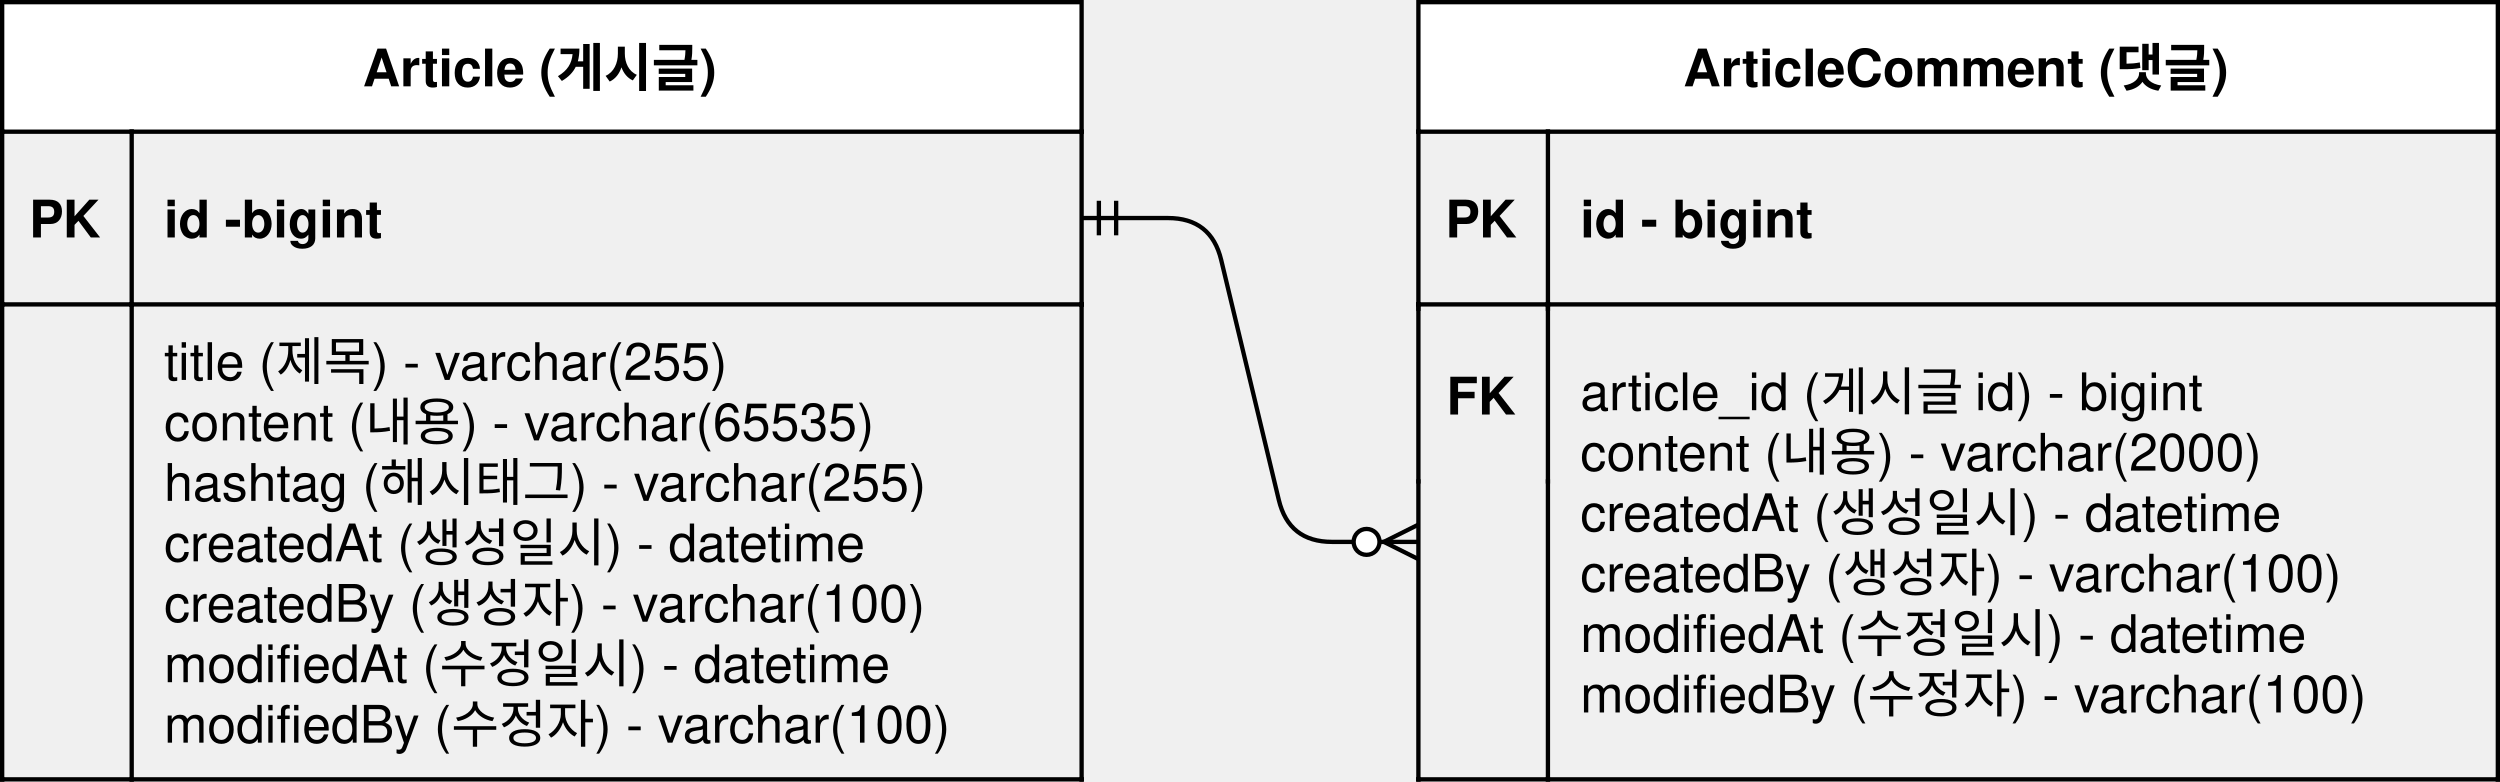
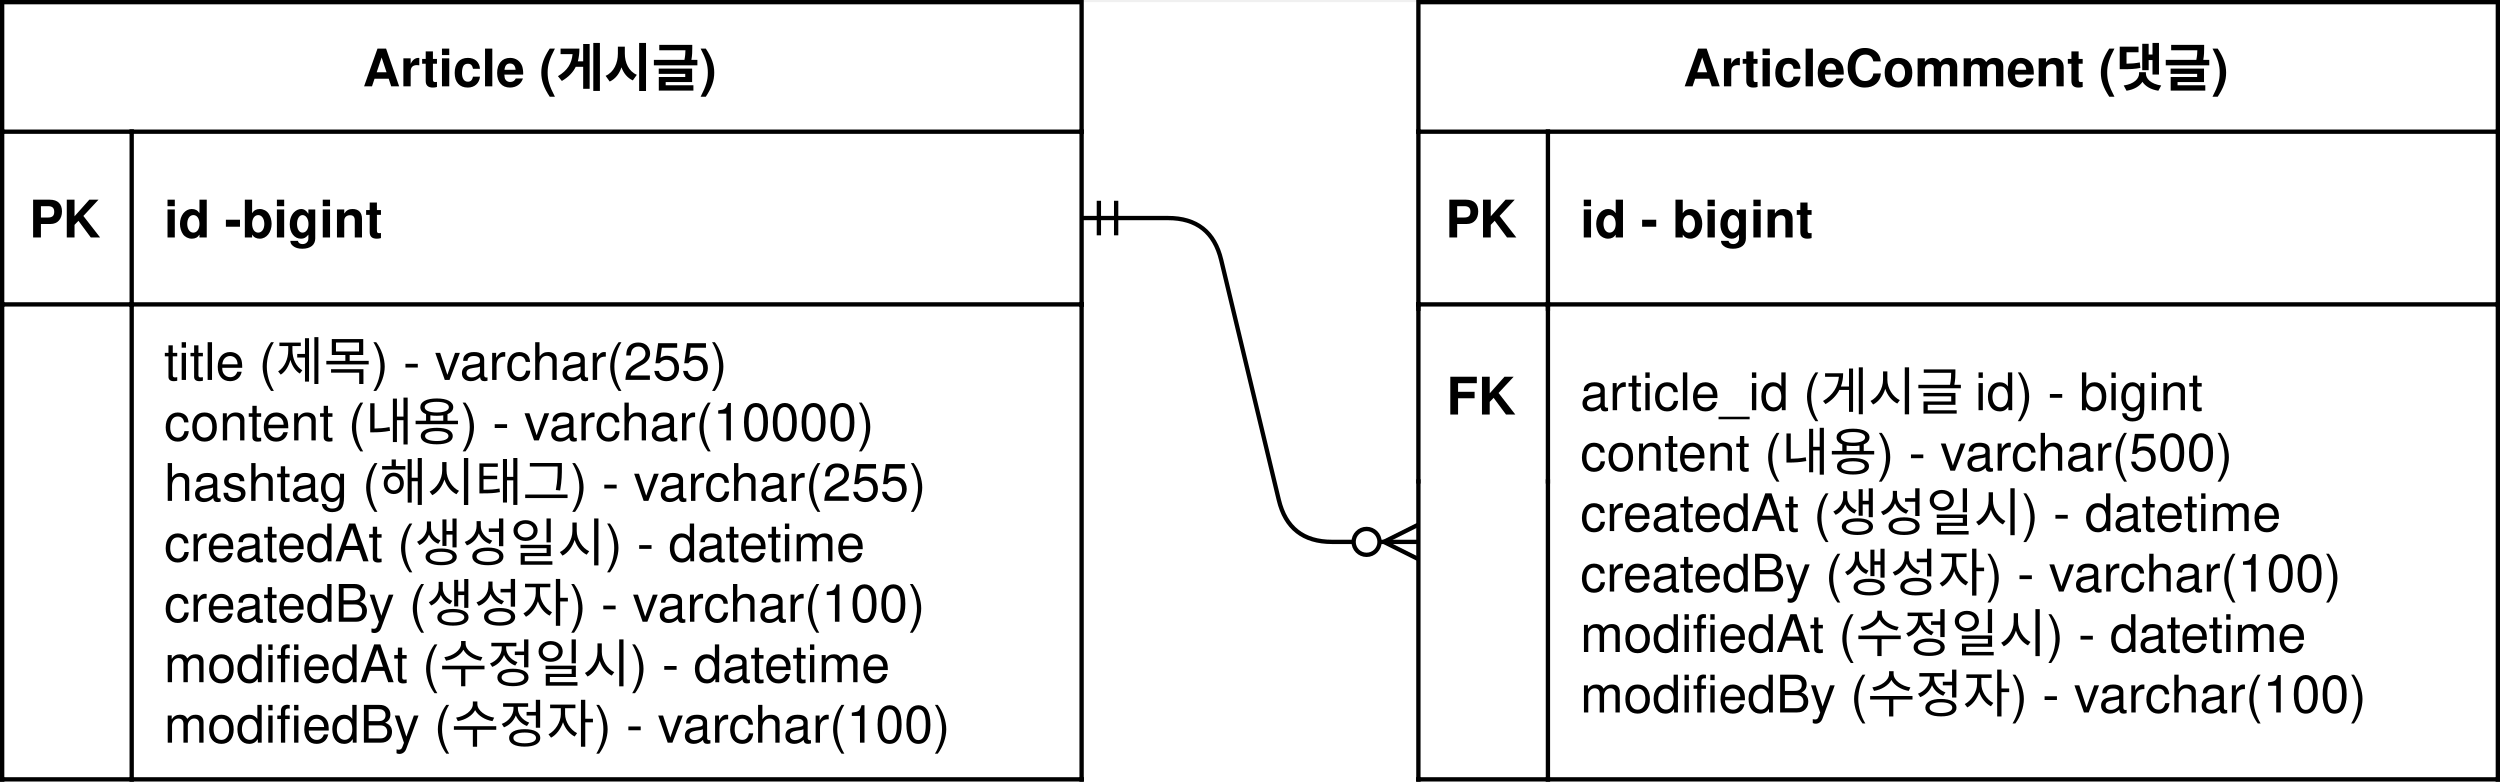
- <svg xmlns="http://www.w3.org/2000/svg" style="background: transparent; background-color: transparent; color-scheme: light dark;" version="1.1" width="579px" height="181px" viewBox="-0.5 -0.5 579 181" content="&lt;mxfile host=&quot;app.diagrams.net&quot; agent=&quot;Mozilla/5.0 (Windows NT 10.0; Win64; x64) AppleWebKit/537.36 (KHTML, like Gecko) Chrome/136.0.0.0 Safari/537.36 Edg/136.0.0.0&quot; version=&quot;27.1.1&quot;&gt;&#10;  &lt;diagram id=&quot;R2lEEEUBdFMjLlhIrx00&quot; name=&quot;Page-1&quot;&gt;&#10;    &lt;mxGraphModel dx=&quot;1418&quot; dy=&quot;756&quot; grid=&quot;1&quot; gridSize=&quot;10&quot; guides=&quot;1&quot; tooltips=&quot;1&quot; connect=&quot;1&quot; arrows=&quot;1&quot; fold=&quot;1&quot; page=&quot;1&quot; pageScale=&quot;1&quot; pageWidth=&quot;850&quot; pageHeight=&quot;1100&quot; math=&quot;0&quot; shadow=&quot;0&quot; extFonts=&quot;Permanent Marker^https://fonts.googleapis.com/css?family=Permanent+Marker&quot;&gt;&#10;      &lt;root&gt;&#10;        &lt;mxCell id=&quot;0&quot; /&gt;&#10;        &lt;mxCell id=&quot;1&quot; parent=&quot;0&quot; /&gt;&#10;        &lt;mxCell id=&quot;C-vyLk0tnHw3VtMMgP7b-1&quot; value=&quot;&quot; style=&quot;edgeStyle=entityRelationEdgeStyle;endArrow=ERzeroToMany;startArrow=ERmandOne;endFill=1;startFill=0;&quot; parent=&quot;1&quot; source=&quot;C-vyLk0tnHw3VtMMgP7b-24&quot; target=&quot;C-vyLk0tnHw3VtMMgP7b-6&quot; edge=&quot;1&quot;&gt;&#10;          &lt;mxGeometry width=&quot;100&quot; height=&quot;100&quot; relative=&quot;1&quot; as=&quot;geometry&quot;&gt;&#10;            &lt;mxPoint x=&quot;340&quot; y=&quot;720&quot; as=&quot;sourcePoint&quot; /&gt;&#10;            &lt;mxPoint x=&quot;440&quot; y=&quot;620&quot; as=&quot;targetPoint&quot; /&gt;&#10;          &lt;/mxGeometry&gt;&#10;        &lt;/mxCell&gt;&#10;        &lt;mxCell id=&quot;C-vyLk0tnHw3VtMMgP7b-2&quot; value=&quot;ArticleComment (댓글)&quot; style=&quot;shape=table;startSize=30;container=1;collapsible=1;childLayout=tableLayout;fixedRows=1;rowLines=0;fontStyle=1;align=center;resizeLast=1;&quot; parent=&quot;1&quot; vertex=&quot;1&quot;&gt;&#10;          &lt;mxGeometry x=&quot;450&quot; y=&quot;120&quot; width=&quot;250&quot; height=&quot;180&quot; as=&quot;geometry&quot; /&gt;&#10;        &lt;/mxCell&gt;&#10;        &lt;mxCell id=&quot;C-vyLk0tnHw3VtMMgP7b-3&quot; value=&quot;&quot; style=&quot;shape=partialRectangle;collapsible=0;dropTarget=0;pointerEvents=0;fillColor=none;points=[[0,0.5],[1,0.5]];portConstraint=eastwest;top=0;left=0;right=0;bottom=1;&quot; parent=&quot;C-vyLk0tnHw3VtMMgP7b-2&quot; vertex=&quot;1&quot;&gt;&#10;          &lt;mxGeometry y=&quot;30&quot; width=&quot;250&quot; height=&quot;40&quot; as=&quot;geometry&quot; /&gt;&#10;        &lt;/mxCell&gt;&#10;        &lt;mxCell id=&quot;C-vyLk0tnHw3VtMMgP7b-4&quot; value=&quot;PK&quot; style=&quot;shape=partialRectangle;overflow=hidden;connectable=0;fillColor=none;top=0;left=0;bottom=0;right=0;fontStyle=1;&quot; parent=&quot;C-vyLk0tnHw3VtMMgP7b-3&quot; vertex=&quot;1&quot;&gt;&#10;          &lt;mxGeometry width=&quot;30&quot; height=&quot;40&quot; as=&quot;geometry&quot;&gt;&#10;            &lt;mxRectangle width=&quot;30&quot; height=&quot;40&quot; as=&quot;alternateBounds&quot; /&gt;&#10;          &lt;/mxGeometry&gt;&#10;        &lt;/mxCell&gt;&#10;        &lt;mxCell id=&quot;C-vyLk0tnHw3VtMMgP7b-5&quot; value=&quot;id - bigint&quot; style=&quot;shape=partialRectangle;overflow=hidden;connectable=0;fillColor=none;top=0;left=0;bottom=0;right=0;align=left;spacingLeft=6;fontStyle=5;&quot; parent=&quot;C-vyLk0tnHw3VtMMgP7b-3&quot; vertex=&quot;1&quot;&gt;&#10;          &lt;mxGeometry x=&quot;30&quot; width=&quot;220&quot; height=&quot;40&quot; as=&quot;geometry&quot;&gt;&#10;            &lt;mxRectangle width=&quot;220&quot; height=&quot;40&quot; as=&quot;alternateBounds&quot; /&gt;&#10;          &lt;/mxGeometry&gt;&#10;        &lt;/mxCell&gt;&#10;        &lt;mxCell id=&quot;C-vyLk0tnHw3VtMMgP7b-6&quot; value=&quot;&quot; style=&quot;shape=partialRectangle;collapsible=0;dropTarget=0;pointerEvents=0;fillColor=none;points=[[0,0.5],[1,0.5]];portConstraint=eastwest;top=0;left=0;right=0;bottom=0;&quot; parent=&quot;C-vyLk0tnHw3VtMMgP7b-2&quot; vertex=&quot;1&quot;&gt;&#10;          &lt;mxGeometry y=&quot;70&quot; width=&quot;250&quot; height=&quot;110&quot; as=&quot;geometry&quot; /&gt;&#10;        &lt;/mxCell&gt;&#10;        &lt;mxCell id=&quot;C-vyLk0tnHw3VtMMgP7b-7&quot; value=&quot;&quot; style=&quot;shape=partialRectangle;overflow=hidden;connectable=0;fillColor=none;top=0;left=0;bottom=0;right=0;&quot; parent=&quot;C-vyLk0tnHw3VtMMgP7b-6&quot; vertex=&quot;1&quot;&gt;&#10;          &lt;mxGeometry width=&quot;30&quot; height=&quot;110&quot; as=&quot;geometry&quot;&gt;&#10;            &lt;mxRectangle width=&quot;30&quot; height=&quot;110&quot; as=&quot;alternateBounds&quot; /&gt;&#10;          &lt;/mxGeometry&gt;&#10;        &lt;/mxCell&gt;&#10;        &lt;mxCell id=&quot;C-vyLk0tnHw3VtMMgP7b-8&quot; value=&quot;article_id (게시글 id) - bigint&amp;#xa;content (내용) - varchar(2000)&amp;#xa;createdAt (생성일시) - datetime&amp;#xa;createdBy (생성자) - varchar(100)&amp;#xa;modifiedAt (수정일시) - datetime&amp;#xa;modifiedBy (수정자) - varchar(100)&quot; style=&quot;shape=partialRectangle;overflow=hidden;connectable=0;fillColor=none;top=0;left=0;bottom=0;right=0;align=left;spacingLeft=6;&quot; parent=&quot;C-vyLk0tnHw3VtMMgP7b-6&quot; vertex=&quot;1&quot;&gt;&#10;          &lt;mxGeometry x=&quot;30&quot; width=&quot;220&quot; height=&quot;110&quot; as=&quot;geometry&quot;&gt;&#10;            &lt;mxRectangle width=&quot;220&quot; height=&quot;110&quot; as=&quot;alternateBounds&quot; /&gt;&#10;          &lt;/mxGeometry&gt;&#10;        &lt;/mxCell&gt;&#10;        &lt;mxCell id=&quot;C-vyLk0tnHw3VtMMgP7b-23&quot; value=&quot;Article (게시글)&quot; style=&quot;shape=table;startSize=30;container=1;collapsible=1;childLayout=tableLayout;fixedRows=1;rowLines=0;fontStyle=1;align=center;resizeLast=1;&quot; parent=&quot;1&quot; vertex=&quot;1&quot;&gt;&#10;          &lt;mxGeometry x=&quot;122&quot; y=&quot;120&quot; width=&quot;250&quot; height=&quot;180&quot; as=&quot;geometry&quot; /&gt;&#10;        &lt;/mxCell&gt;&#10;        &lt;mxCell id=&quot;C-vyLk0tnHw3VtMMgP7b-24&quot; value=&quot;&quot; style=&quot;shape=partialRectangle;collapsible=0;dropTarget=0;pointerEvents=0;fillColor=none;points=[[0,0.5],[1,0.5]];portConstraint=eastwest;top=0;left=0;right=0;bottom=1;&quot; parent=&quot;C-vyLk0tnHw3VtMMgP7b-23&quot; vertex=&quot;1&quot;&gt;&#10;          &lt;mxGeometry y=&quot;30&quot; width=&quot;250&quot; height=&quot;40&quot; as=&quot;geometry&quot; /&gt;&#10;        &lt;/mxCell&gt;&#10;        &lt;mxCell id=&quot;C-vyLk0tnHw3VtMMgP7b-25&quot; value=&quot;PK&quot; style=&quot;shape=partialRectangle;overflow=hidden;connectable=0;fillColor=none;top=0;left=0;bottom=0;right=0;fontStyle=1;&quot; parent=&quot;C-vyLk0tnHw3VtMMgP7b-24&quot; vertex=&quot;1&quot;&gt;&#10;          &lt;mxGeometry width=&quot;30&quot; height=&quot;40&quot; as=&quot;geometry&quot;&gt;&#10;            &lt;mxRectangle width=&quot;30&quot; height=&quot;40&quot; as=&quot;alternateBounds&quot; /&gt;&#10;          &lt;/mxGeometry&gt;&#10;        &lt;/mxCell&gt;&#10;        &lt;mxCell id=&quot;C-vyLk0tnHw3VtMMgP7b-26&quot; value=&quot;id -bigint&quot; style=&quot;shape=partialRectangle;overflow=hidden;connectable=0;fillColor=none;top=0;left=0;bottom=0;right=0;align=left;spacingLeft=6;fontStyle=5;&quot; parent=&quot;C-vyLk0tnHw3VtMMgP7b-24&quot; vertex=&quot;1&quot;&gt;&#10;          &lt;mxGeometry x=&quot;30&quot; width=&quot;220&quot; height=&quot;40&quot; as=&quot;geometry&quot;&gt;&#10;            &lt;mxRectangle width=&quot;220&quot; height=&quot;40&quot; as=&quot;alternateBounds&quot; /&gt;&#10;          &lt;/mxGeometry&gt;&#10;        &lt;/mxCell&gt;&#10;        &lt;mxCell id=&quot;C-vyLk0tnHw3VtMMgP7b-27&quot; value=&quot;&quot; style=&quot;shape=partialRectangle;collapsible=0;dropTarget=0;pointerEvents=0;fillColor=none;points=[[0,0.5],[1,0.5]];portConstraint=eastwest;top=0;left=0;right=0;bottom=0;&quot; parent=&quot;C-vyLk0tnHw3VtMMgP7b-23&quot; vertex=&quot;1&quot;&gt;&#10;          &lt;mxGeometry y=&quot;70&quot; width=&quot;250&quot; height=&quot;110&quot; as=&quot;geometry&quot; /&gt;&#10;        &lt;/mxCell&gt;&#10;        &lt;mxCell id=&quot;C-vyLk0tnHw3VtMMgP7b-28&quot; value=&quot;&quot; style=&quot;shape=partialRectangle;overflow=hidden;connectable=0;fillColor=none;top=0;left=0;bottom=0;right=0;&quot; parent=&quot;C-vyLk0tnHw3VtMMgP7b-27&quot; vertex=&quot;1&quot;&gt;&#10;          &lt;mxGeometry width=&quot;30&quot; height=&quot;110&quot; as=&quot;geometry&quot;&gt;&#10;            &lt;mxRectangle width=&quot;30&quot; height=&quot;110&quot; as=&quot;alternateBounds&quot; /&gt;&#10;          &lt;/mxGeometry&gt;&#10;        &lt;/mxCell&gt;&#10;        &lt;mxCell id=&quot;C-vyLk0tnHw3VtMMgP7b-29&quot; value=&quot;title (제목) - varchar(255)&amp;#xa;content (내용) - varchar(65535)&amp;#xa;hashtag (해시태그) - varchar(255)&amp;#xa;createdAt (생성일시) - datetime&amp;#xa;createdBy (생성자) - varchar(100)&amp;#xa;modifiedAt (수정일시) - datetime&amp;#xa;modifiedBy (수정자) - varchar(100)&quot; style=&quot;shape=partialRectangle;overflow=hidden;connectable=0;fillColor=none;top=0;left=0;bottom=0;right=0;align=left;spacingLeft=6;&quot; parent=&quot;C-vyLk0tnHw3VtMMgP7b-27&quot; vertex=&quot;1&quot;&gt;&#10;          &lt;mxGeometry x=&quot;30&quot; width=&quot;220&quot; height=&quot;110&quot; as=&quot;geometry&quot;&gt;&#10;            &lt;mxRectangle width=&quot;220&quot; height=&quot;110&quot; as=&quot;alternateBounds&quot; /&gt;&#10;          &lt;/mxGeometry&gt;&#10;        &lt;/mxCell&gt;&#10;        &lt;mxCell id=&quot;w2bYvHWrsuTEZOWe6j5p-8&quot; value=&quot;FK&quot; style=&quot;shape=partialRectangle;overflow=hidden;connectable=0;fillColor=none;top=0;left=0;bottom=0;right=0;fontStyle=1;&quot; vertex=&quot;1&quot; parent=&quot;1&quot;&gt;&#10;          &lt;mxGeometry x=&quot;450&quot; y=&quot;191&quot; width=&quot;30&quot; height=&quot;40&quot; as=&quot;geometry&quot;&gt;&#10;            &lt;mxRectangle width=&quot;30&quot; height=&quot;40&quot; as=&quot;alternateBounds&quot; /&gt;&#10;          &lt;/mxGeometry&gt;&#10;        &lt;/mxCell&gt;&#10;      &lt;/root&gt;&#10;    &lt;/mxGraphModel&gt;&#10;  &lt;/diagram&gt;&#10;&lt;/mxfile&gt;&#10;" resource="https://app.diagrams.net/#Honuyyy%2Fboard-project%2Ffeature%252F%25239-domain%2Fdocument%2Fboard-project-erd.svg#%7B%22pageId%22%3A%22R2lEEEUBdFMjLlhIrx00%22%7D">
+ <svg xmlns="http://www.w3.org/2000/svg" style="background: #ffffff; background-color: light-dark(#ffffff, #121212); color-scheme: light dark;" version="1.1" width="579px" height="181px" viewBox="-0.5 -0.5 579 181" content="&lt;mxfile host=&quot;app.diagrams.net&quot; agent=&quot;Mozilla/5.0 (Windows NT 10.0; Win64; x64) AppleWebKit/537.36 (KHTML, like Gecko) Chrome/137.0.0.0 Safari/537.36 Edg/137.0.0.0&quot; version=&quot;27.1.4&quot;&gt;&#10;  &lt;diagram id=&quot;R2lEEEUBdFMjLlhIrx00&quot; name=&quot;Page-1&quot;&gt;&#10;    &lt;mxGraphModel dx=&quot;1418&quot; dy=&quot;756&quot; grid=&quot;1&quot; gridSize=&quot;10&quot; guides=&quot;1&quot; tooltips=&quot;1&quot; connect=&quot;1&quot; arrows=&quot;1&quot; fold=&quot;1&quot; page=&quot;1&quot; pageScale=&quot;1&quot; pageWidth=&quot;850&quot; pageHeight=&quot;1100&quot; background=&quot;#ffffff&quot; math=&quot;0&quot; shadow=&quot;0&quot; extFonts=&quot;Permanent Marker^https://fonts.googleapis.com/css?family=Permanent+Marker&quot;&gt;&#10;      &lt;root&gt;&#10;        &lt;mxCell id=&quot;0&quot; /&gt;&#10;        &lt;mxCell id=&quot;1&quot; parent=&quot;0&quot; /&gt;&#10;        &lt;mxCell id=&quot;C-vyLk0tnHw3VtMMgP7b-1&quot; value=&quot;&quot; style=&quot;edgeStyle=entityRelationEdgeStyle;endArrow=ERzeroToMany;startArrow=ERmandOne;endFill=1;startFill=0;&quot; parent=&quot;1&quot; source=&quot;C-vyLk0tnHw3VtMMgP7b-24&quot; target=&quot;C-vyLk0tnHw3VtMMgP7b-6&quot; edge=&quot;1&quot;&gt;&#10;          &lt;mxGeometry width=&quot;100&quot; height=&quot;100&quot; relative=&quot;1&quot; as=&quot;geometry&quot;&gt;&#10;            &lt;mxPoint x=&quot;340&quot; y=&quot;720&quot; as=&quot;sourcePoint&quot; /&gt;&#10;            &lt;mxPoint x=&quot;440&quot; y=&quot;620&quot; as=&quot;targetPoint&quot; /&gt;&#10;          &lt;/mxGeometry&gt;&#10;        &lt;/mxCell&gt;&#10;        &lt;mxCell id=&quot;C-vyLk0tnHw3VtMMgP7b-2&quot; value=&quot;ArticleComment (댓글)&quot; style=&quot;shape=table;startSize=30;container=1;collapsible=1;childLayout=tableLayout;fixedRows=1;rowLines=0;fontStyle=1;align=center;resizeLast=1;&quot; parent=&quot;1&quot; vertex=&quot;1&quot;&gt;&#10;          &lt;mxGeometry x=&quot;450&quot; y=&quot;120&quot; width=&quot;250&quot; height=&quot;180&quot; as=&quot;geometry&quot; /&gt;&#10;        &lt;/mxCell&gt;&#10;        &lt;mxCell id=&quot;C-vyLk0tnHw3VtMMgP7b-3&quot; value=&quot;&quot; style=&quot;shape=partialRectangle;collapsible=0;dropTarget=0;pointerEvents=0;fillColor=none;points=[[0,0.5],[1,0.5]];portConstraint=eastwest;top=0;left=0;right=0;bottom=1;&quot; parent=&quot;C-vyLk0tnHw3VtMMgP7b-2&quot; vertex=&quot;1&quot;&gt;&#10;          &lt;mxGeometry y=&quot;30&quot; width=&quot;250&quot; height=&quot;40&quot; as=&quot;geometry&quot; /&gt;&#10;        &lt;/mxCell&gt;&#10;        &lt;mxCell id=&quot;C-vyLk0tnHw3VtMMgP7b-4&quot; value=&quot;PK&quot; style=&quot;shape=partialRectangle;overflow=hidden;connectable=0;fillColor=none;top=0;left=0;bottom=0;right=0;fontStyle=1;&quot; parent=&quot;C-vyLk0tnHw3VtMMgP7b-3&quot; vertex=&quot;1&quot;&gt;&#10;          &lt;mxGeometry width=&quot;30&quot; height=&quot;40&quot; as=&quot;geometry&quot;&gt;&#10;            &lt;mxRectangle width=&quot;30&quot; height=&quot;40&quot; as=&quot;alternateBounds&quot; /&gt;&#10;          &lt;/mxGeometry&gt;&#10;        &lt;/mxCell&gt;&#10;        &lt;mxCell id=&quot;C-vyLk0tnHw3VtMMgP7b-5&quot; value=&quot;id - bigint&quot; style=&quot;shape=partialRectangle;overflow=hidden;connectable=0;fillColor=none;top=0;left=0;bottom=0;right=0;align=left;spacingLeft=6;fontStyle=5;&quot; parent=&quot;C-vyLk0tnHw3VtMMgP7b-3&quot; vertex=&quot;1&quot;&gt;&#10;          &lt;mxGeometry x=&quot;30&quot; width=&quot;220&quot; height=&quot;40&quot; as=&quot;geometry&quot;&gt;&#10;            &lt;mxRectangle width=&quot;220&quot; height=&quot;40&quot; as=&quot;alternateBounds&quot; /&gt;&#10;          &lt;/mxGeometry&gt;&#10;        &lt;/mxCell&gt;&#10;        &lt;mxCell id=&quot;C-vyLk0tnHw3VtMMgP7b-6&quot; value=&quot;&quot; style=&quot;shape=partialRectangle;collapsible=0;dropTarget=0;pointerEvents=0;fillColor=none;points=[[0,0.5],[1,0.5]];portConstraint=eastwest;top=0;left=0;right=0;bottom=0;&quot; parent=&quot;C-vyLk0tnHw3VtMMgP7b-2&quot; vertex=&quot;1&quot;&gt;&#10;          &lt;mxGeometry y=&quot;70&quot; width=&quot;250&quot; height=&quot;110&quot; as=&quot;geometry&quot; /&gt;&#10;        &lt;/mxCell&gt;&#10;        &lt;mxCell id=&quot;C-vyLk0tnHw3VtMMgP7b-7&quot; value=&quot;&quot; style=&quot;shape=partialRectangle;overflow=hidden;connectable=0;fillColor=none;top=0;left=0;bottom=0;right=0;&quot; parent=&quot;C-vyLk0tnHw3VtMMgP7b-6&quot; vertex=&quot;1&quot;&gt;&#10;          &lt;mxGeometry width=&quot;30&quot; height=&quot;110&quot; as=&quot;geometry&quot;&gt;&#10;            &lt;mxRectangle width=&quot;30&quot; height=&quot;110&quot; as=&quot;alternateBounds&quot; /&gt;&#10;          &lt;/mxGeometry&gt;&#10;        &lt;/mxCell&gt;&#10;        &lt;mxCell id=&quot;C-vyLk0tnHw3VtMMgP7b-8&quot; value=&quot;article_id (게시글 id) - bigint&amp;#xa;content (내용) - varchar(500)&amp;#xa;createdAt (생성일시) - datetime&amp;#xa;createdBy (생성자) - varchar(100)&amp;#xa;modifiedAt (수정일시) - datetime&amp;#xa;modifiedBy (수정자) - varchar(100)&quot; style=&quot;shape=partialRectangle;overflow=hidden;connectable=0;fillColor=none;top=0;left=0;bottom=0;right=0;align=left;spacingLeft=6;labelBackgroundColor=#FFFFFF;&quot; parent=&quot;C-vyLk0tnHw3VtMMgP7b-6&quot; vertex=&quot;1&quot;&gt;&#10;          &lt;mxGeometry x=&quot;30&quot; width=&quot;220&quot; height=&quot;110&quot; as=&quot;geometry&quot;&gt;&#10;            &lt;mxRectangle width=&quot;220&quot; height=&quot;110&quot; as=&quot;alternateBounds&quot; /&gt;&#10;          &lt;/mxGeometry&gt;&#10;        &lt;/mxCell&gt;&#10;        &lt;mxCell id=&quot;C-vyLk0tnHw3VtMMgP7b-23&quot; value=&quot;Article (게시글)&quot; style=&quot;shape=table;startSize=30;container=1;collapsible=1;childLayout=tableLayout;fixedRows=1;rowLines=0;fontStyle=1;align=center;resizeLast=1;&quot; parent=&quot;1&quot; vertex=&quot;1&quot;&gt;&#10;          &lt;mxGeometry x=&quot;122&quot; y=&quot;120&quot; width=&quot;250&quot; height=&quot;180&quot; as=&quot;geometry&quot; /&gt;&#10;        &lt;/mxCell&gt;&#10;        &lt;mxCell id=&quot;C-vyLk0tnHw3VtMMgP7b-24&quot; value=&quot;&quot; style=&quot;shape=partialRectangle;collapsible=0;dropTarget=0;pointerEvents=0;fillColor=none;points=[[0,0.5],[1,0.5]];portConstraint=eastwest;top=0;left=0;right=0;bottom=1;&quot; parent=&quot;C-vyLk0tnHw3VtMMgP7b-23&quot; vertex=&quot;1&quot;&gt;&#10;          &lt;mxGeometry y=&quot;30&quot; width=&quot;250&quot; height=&quot;40&quot; as=&quot;geometry&quot; /&gt;&#10;        &lt;/mxCell&gt;&#10;        &lt;mxCell id=&quot;C-vyLk0tnHw3VtMMgP7b-25&quot; value=&quot;PK&quot; style=&quot;shape=partialRectangle;overflow=hidden;connectable=0;fillColor=none;top=0;left=0;bottom=0;right=0;fontStyle=1;&quot; parent=&quot;C-vyLk0tnHw3VtMMgP7b-24&quot; vertex=&quot;1&quot;&gt;&#10;          &lt;mxGeometry width=&quot;30&quot; height=&quot;40&quot; as=&quot;geometry&quot;&gt;&#10;            &lt;mxRectangle width=&quot;30&quot; height=&quot;40&quot; as=&quot;alternateBounds&quot; /&gt;&#10;          &lt;/mxGeometry&gt;&#10;        &lt;/mxCell&gt;&#10;        &lt;mxCell id=&quot;C-vyLk0tnHw3VtMMgP7b-26&quot; value=&quot;id -bigint&quot; style=&quot;shape=partialRectangle;overflow=hidden;connectable=0;fillColor=none;top=0;left=0;bottom=0;right=0;align=left;spacingLeft=6;fontStyle=5;&quot; parent=&quot;C-vyLk0tnHw3VtMMgP7b-24&quot; vertex=&quot;1&quot;&gt;&#10;          &lt;mxGeometry x=&quot;30&quot; width=&quot;220&quot; height=&quot;40&quot; as=&quot;geometry&quot;&gt;&#10;            &lt;mxRectangle width=&quot;220&quot; height=&quot;40&quot; as=&quot;alternateBounds&quot; /&gt;&#10;          &lt;/mxGeometry&gt;&#10;        &lt;/mxCell&gt;&#10;        &lt;mxCell id=&quot;C-vyLk0tnHw3VtMMgP7b-27&quot; value=&quot;&quot; style=&quot;shape=partialRectangle;collapsible=0;dropTarget=0;pointerEvents=0;fillColor=none;points=[[0,0.5],[1,0.5]];portConstraint=eastwest;top=0;left=0;right=0;bottom=0;&quot; parent=&quot;C-vyLk0tnHw3VtMMgP7b-23&quot; vertex=&quot;1&quot;&gt;&#10;          &lt;mxGeometry y=&quot;70&quot; width=&quot;250&quot; height=&quot;110&quot; as=&quot;geometry&quot; /&gt;&#10;        &lt;/mxCell&gt;&#10;        &lt;mxCell id=&quot;C-vyLk0tnHw3VtMMgP7b-28&quot; value=&quot;&quot; style=&quot;shape=partialRectangle;overflow=hidden;connectable=0;fillColor=none;top=0;left=0;bottom=0;right=0;&quot; parent=&quot;C-vyLk0tnHw3VtMMgP7b-27&quot; vertex=&quot;1&quot;&gt;&#10;          &lt;mxGeometry width=&quot;30&quot; height=&quot;110&quot; as=&quot;geometry&quot;&gt;&#10;            &lt;mxRectangle width=&quot;30&quot; height=&quot;110&quot; as=&quot;alternateBounds&quot; /&gt;&#10;          &lt;/mxGeometry&gt;&#10;        &lt;/mxCell&gt;&#10;        &lt;mxCell id=&quot;C-vyLk0tnHw3VtMMgP7b-29&quot; value=&quot;title (제목) - varchar(255)&amp;#xa;content (내용) - varchar(10000)&amp;#xa;hashtag (해시태그) - varchar(255)&amp;#xa;createdAt (생성일시) - datetime&amp;#xa;createdBy (생성자) - varchar(100)&amp;#xa;modifiedAt (수정일시) - datetime&amp;#xa;modifiedBy (수정자) - varchar(100)&quot; style=&quot;shape=partialRectangle;overflow=hidden;connectable=0;fillColor=none;top=0;left=0;bottom=0;right=0;align=left;spacingLeft=6;&quot; parent=&quot;C-vyLk0tnHw3VtMMgP7b-27&quot; vertex=&quot;1&quot;&gt;&#10;          &lt;mxGeometry x=&quot;30&quot; width=&quot;220&quot; height=&quot;110&quot; as=&quot;geometry&quot;&gt;&#10;            &lt;mxRectangle width=&quot;220&quot; height=&quot;110&quot; as=&quot;alternateBounds&quot; /&gt;&#10;          &lt;/mxGeometry&gt;&#10;        &lt;/mxCell&gt;&#10;        &lt;mxCell id=&quot;w2bYvHWrsuTEZOWe6j5p-8&quot; value=&quot;FK&quot; style=&quot;shape=partialRectangle;overflow=hidden;connectable=0;fillColor=none;top=0;left=0;bottom=0;right=0;fontStyle=1;&quot; parent=&quot;1&quot; vertex=&quot;1&quot;&gt;&#10;          &lt;mxGeometry x=&quot;450&quot; y=&quot;191&quot; width=&quot;30&quot; height=&quot;40&quot; as=&quot;geometry&quot;&gt;&#10;            &lt;mxRectangle width=&quot;30&quot; height=&quot;40&quot; as=&quot;alternateBounds&quot; /&gt;&#10;          &lt;/mxGeometry&gt;&#10;        &lt;/mxCell&gt;&#10;      &lt;/root&gt;&#10;    &lt;/mxGraphModel&gt;&#10;  &lt;/diagram&gt;&#10;&lt;/mxfile&gt;&#10;" resource="https://app.diagrams.net/#Honuyyy%2Fboard-project%2Ffeature%252F%252311-db%2Fdocument%2Fboard-project-erd.svg#%7B%22pageId%22%3A%22R2lEEEUBdFMjLlhIrx00%22%7D">
  <defs>
    <clipPath id="mx-clip-328-30-30-40-0">
      <rect x="328" y="30" width="30" height="40" />
    </clipPath>
    <clipPath id="mx-clip-364-30-214-40-0">
      <rect x="364" y="30" width="214" height="40" />
    </clipPath>
    <clipPath id="mx-clip-364-70-214-110-0">
      <rect x="364" y="70" width="214" height="110" />
    </clipPath>
    <clipPath id="mx-clip-0-30-30-40-0">
      <rect x="0" y="30" width="30" height="40" />
    </clipPath>
    <clipPath id="mx-clip-36-30-214-40-0">
      <rect x="36" y="30" width="214" height="40" />
    </clipPath>
    <clipPath id="mx-clip-36-70-214-110-0">
      <rect x="36" y="70" width="214" height="110" />
    </clipPath>
    <clipPath id="mx-clip-328-71-30-40-0">
      <rect x="328" y="71" width="30" height="40" />
    </clipPath>
  </defs>
+   <rect fill="#ffffff" width="100%" height="100%" x="0" y="0" style="fill: light-dark(rgb(255, 255, 255), rgb(18, 18, 18));" />
  <g>
    <g data-cell-id="0">
      <g data-cell-id="1">
        <g data-cell-id="C-vyLk0tnHw3VtMMgP7b-1">
          <g>
            <path d="M 250 50 L 270 50 Q 280 50 282.33 59.72 L 295.67 115.28 Q 298 125 308 125 L 328 125" fill="none" stroke="#000000" stroke-miterlimit="10" pointer-events="stroke" style="stroke: light-dark(rgb(0, 0, 0), rgb(255, 255, 255));" />
            <path d="M 254 46 L 254 54 M 258 46 L 258 54" fill="none" stroke="#000000" stroke-miterlimit="10" pointer-events="all" style="stroke: light-dark(rgb(0, 0, 0), rgb(255, 255, 255));" />
            <ellipse cx="316" cy="125" rx="3" ry="3" fill="#ffffff" stroke="#000000" pointer-events="all" style="fill: light-dark(rgb(255, 255, 255), rgb(18, 18, 18)); stroke: light-dark(rgb(0, 0, 0), rgb(255, 255, 255));" />
            <path d="M 328 121 L 320 125 L 328 129" fill="none" stroke="#000000" stroke-miterlimit="10" pointer-events="all" style="stroke: light-dark(rgb(0, 0, 0), rgb(255, 255, 255));" />
          </g>
        </g>
        <g data-cell-id="C-vyLk0tnHw3VtMMgP7b-2">
          <g>
            <path d="M 328 30 L 328 0 L 578 0 L 578 30" fill="#ffffff" stroke="#000000" stroke-miterlimit="10" pointer-events="all" style="fill: light-dark(#ffffff, var(--ge-dark-color, #121212)); stroke: light-dark(rgb(0, 0, 0), rgb(255, 255, 255));" />
            <path d="M 328 30 L 328 180 L 578 180 L 578 30" fill="none" stroke="#000000" stroke-miterlimit="10" pointer-events="none" style="stroke: light-dark(rgb(0, 0, 0), rgb(255, 255, 255));" />
            <path d="M 328 30 L 578 30" fill="none" stroke="#000000" stroke-miterlimit="10" pointer-events="none" style="stroke: light-dark(rgb(0, 0, 0), rgb(255, 255, 255));" />
            <path d="M 358 30 L 358 70 L 358 180" fill="none" stroke="#000000" stroke-miterlimit="10" pointer-events="none" style="stroke: light-dark(rgb(0, 0, 0), rgb(255, 255, 255));" />
          </g>
          <g>
            <g fill="#000000" font-family="&quot;Helvetica&quot;" font-weight="bold" text-anchor="middle" font-size="12px" style="fill: light-dark(rgb(0, 0, 0), rgb(255, 255, 255));">
              <text x="452.5" y="19.5">ArticleComment (댓글)</text>
            </g>
          </g>
          <g data-cell-id="C-vyLk0tnHw3VtMMgP7b-3">
            <g>
              <path d="M 328 30 M 578 30 M 578 70 L 328 70" fill="none" stroke="#000000" stroke-linecap="square" stroke-miterlimit="10" pointer-events="none" style="stroke: light-dark(rgb(0, 0, 0), rgb(255, 255, 255));" />
            </g>
            <g data-cell-id="C-vyLk0tnHw3VtMMgP7b-4">
              <g>
                <rect x="328" y="30" width="30" height="40" fill="none" stroke="none" pointer-events="all" />
                <path d="M 328 30 M 358 30 M 358 70 M 328 70" fill="none" stroke="#000000" stroke-linecap="square" stroke-miterlimit="10" pointer-events="all" style="stroke: light-dark(rgb(0, 0, 0), rgb(255, 255, 255));" />
              </g>
              <g>
                <g fill="#000000" font-family="&quot;Helvetica&quot;" font-weight="bold" clip-path="url(#mx-clip-328-30-30-40-0)" text-anchor="middle" font-size="12px" style="fill: light-dark(rgb(0, 0, 0), rgb(255, 255, 255));">
                  <text x="342.5" y="54.5">PK</text>
                </g>
              </g>
            </g>
            <g data-cell-id="C-vyLk0tnHw3VtMMgP7b-5">
              <g>
                <rect x="358" y="30" width="220" height="40" fill="none" stroke="none" pointer-events="all" />
                <path d="M 358 30 M 578 30 M 578 70 M 358 70" fill="none" stroke="#000000" stroke-linecap="square" stroke-miterlimit="10" pointer-events="all" style="stroke: light-dark(rgb(0, 0, 0), rgb(255, 255, 255));" />
              </g>
              <g>
                <g fill="#000000" font-family="&quot;Helvetica&quot;" font-weight="bold" text-decoration="underline" clip-path="url(#mx-clip-364-30-214-40-0)" font-size="12px" style="fill: light-dark(rgb(0, 0, 0), rgb(255, 255, 255));">
                  <text x="365.5" y="54.5">id - bigint</text>
                </g>
              </g>
            </g>
          </g>
          <g data-cell-id="C-vyLk0tnHw3VtMMgP7b-6">
            <g>
              <path d="M 328 70 M 578 70 M 578 180 M 328 180" fill="none" stroke="#000000" stroke-linecap="square" stroke-miterlimit="10" pointer-events="none" style="stroke: light-dark(rgb(0, 0, 0), rgb(255, 255, 255));" />
            </g>
            <g data-cell-id="C-vyLk0tnHw3VtMMgP7b-7">
              <g>
                <rect x="328" y="70" width="30" height="110" fill="none" stroke="none" pointer-events="all" />
                <path d="M 328 70 M 358 70 M 358 180 M 328 180" fill="none" stroke="#000000" stroke-linecap="square" stroke-miterlimit="10" pointer-events="all" style="stroke: light-dark(rgb(0, 0, 0), rgb(255, 255, 255));" />
              </g>
            </g>
            <g data-cell-id="C-vyLk0tnHw3VtMMgP7b-8">
              <g>
                <rect x="358" y="70" width="220" height="110" fill="none" stroke="none" pointer-events="all" />
                <path d="M 358 70 M 578 70 M 578 180 M 358 180" fill="none" stroke="#000000" stroke-linecap="square" stroke-miterlimit="10" pointer-events="all" style="stroke: light-dark(rgb(0, 0, 0), rgb(255, 255, 255));" />
              </g>
              <g>
                <g fill="#000000" font-family="&quot;Helvetica&quot;" clip-path="url(#mx-clip-364-70-214-110-0)" font-size="12px" style="fill: light-dark(rgb(0, 0, 0), rgb(255, 255, 255));">
+                   <rect fill="#FFFFFF" stroke="none" x="366" y="83" width="185" height="87" stroke-width="0" style="fill: light-dark(rgb(255, 255, 255), rgb(18, 18, 18));" />
                  <text x="365.5" y="94.5">article_id (게시글 id) - bigint</text>
-                   <text x="365.5" y="108.5">content (내용) - varchar(2000)</text>
+                   <text x="365.5" y="108.5">content (내용) - varchar(500)</text>
                  <text x="365.5" y="122.5">createdAt (생성일시) - datetime</text>
                  <text x="365.5" y="136.5">createdBy (생성자) - varchar(100)</text>
                  <text x="365.5" y="150.5">modifiedAt (수정일시) - datetime</text>
                  <text x="365.5" y="164.5">modifiedBy (수정자) - varchar(100)</text>
                </g>
              </g>
            </g>
          </g>
        </g>
        <g data-cell-id="C-vyLk0tnHw3VtMMgP7b-23">
          <g>
            <path d="M 0 30 L 0 0 L 250 0 L 250 30" fill="#ffffff" stroke="#000000" stroke-miterlimit="10" pointer-events="all" style="fill: light-dark(#ffffff, var(--ge-dark-color, #121212)); stroke: light-dark(rgb(0, 0, 0), rgb(255, 255, 255));" />
            <path d="M 0 30 L 0 180 L 250 180 L 250 30" fill="none" stroke="#000000" stroke-miterlimit="10" pointer-events="none" style="stroke: light-dark(rgb(0, 0, 0), rgb(255, 255, 255));" />
            <path d="M 0 30 L 250 30" fill="none" stroke="#000000" stroke-miterlimit="10" pointer-events="none" style="stroke: light-dark(rgb(0, 0, 0), rgb(255, 255, 255));" />
            <path d="M 30 30 L 30 70 L 30 180" fill="none" stroke="#000000" stroke-miterlimit="10" pointer-events="none" style="stroke: light-dark(rgb(0, 0, 0), rgb(255, 255, 255));" />
          </g>
          <g>
            <g fill="#000000" font-family="&quot;Helvetica&quot;" font-weight="bold" text-anchor="middle" font-size="12px" style="fill: light-dark(rgb(0, 0, 0), rgb(255, 255, 255));">
              <text x="124.5" y="19.5">Article (게시글)</text>
            </g>
          </g>
          <g data-cell-id="C-vyLk0tnHw3VtMMgP7b-24">
            <g>
              <path d="M 0 30 M 250 30 M 250 70 L 0 70" fill="none" stroke="#000000" stroke-linecap="square" stroke-miterlimit="10" pointer-events="none" style="stroke: light-dark(rgb(0, 0, 0), rgb(255, 255, 255));" />
            </g>
            <g data-cell-id="C-vyLk0tnHw3VtMMgP7b-25">
              <g>
                <rect x="0" y="30" width="30" height="40" fill="none" stroke="none" pointer-events="all" />
                <path d="M 0 30 M 30 30 M 30 70 M 0 70" fill="none" stroke="#000000" stroke-linecap="square" stroke-miterlimit="10" pointer-events="all" style="stroke: light-dark(rgb(0, 0, 0), rgb(255, 255, 255));" />
              </g>
              <g>
                <g fill="#000000" font-family="&quot;Helvetica&quot;" font-weight="bold" clip-path="url(#mx-clip-0-30-30-40-0)" text-anchor="middle" font-size="12px" style="fill: light-dark(rgb(0, 0, 0), rgb(255, 255, 255));">
                  <text x="14.5" y="54.5">PK</text>
                </g>
              </g>
            </g>
            <g data-cell-id="C-vyLk0tnHw3VtMMgP7b-26">
              <g>
                <rect x="30" y="30" width="220" height="40" fill="none" stroke="none" pointer-events="all" />
                <path d="M 30 30 M 250 30 M 250 70 M 30 70" fill="none" stroke="#000000" stroke-linecap="square" stroke-miterlimit="10" pointer-events="all" style="stroke: light-dark(rgb(0, 0, 0), rgb(255, 255, 255));" />
              </g>
              <g>
                <g fill="#000000" font-family="&quot;Helvetica&quot;" font-weight="bold" text-decoration="underline" clip-path="url(#mx-clip-36-30-214-40-0)" font-size="12px" style="fill: light-dark(rgb(0, 0, 0), rgb(255, 255, 255));">
                  <text x="37.5" y="54.5">id -bigint</text>
                </g>
              </g>
            </g>
          </g>
          <g data-cell-id="C-vyLk0tnHw3VtMMgP7b-27">
            <g>
              <path d="M 0 70 M 250 70 M 250 180 M 0 180" fill="none" stroke="#000000" stroke-linecap="square" stroke-miterlimit="10" pointer-events="none" style="stroke: light-dark(rgb(0, 0, 0), rgb(255, 255, 255));" />
            </g>
            <g data-cell-id="C-vyLk0tnHw3VtMMgP7b-28">
              <g>
                <rect x="0" y="70" width="30" height="110" fill="none" stroke="none" pointer-events="all" />
                <path d="M 0 70 M 30 70 M 30 180 M 0 180" fill="none" stroke="#000000" stroke-linecap="square" stroke-miterlimit="10" pointer-events="all" style="stroke: light-dark(rgb(0, 0, 0), rgb(255, 255, 255));" />
              </g>
            </g>
            <g data-cell-id="C-vyLk0tnHw3VtMMgP7b-29">
              <g>
                <rect x="30" y="70" width="220" height="110" fill="none" stroke="none" pointer-events="all" />
                <path d="M 30 70 M 250 70 M 250 180 M 30 180" fill="none" stroke="#000000" stroke-linecap="square" stroke-miterlimit="10" pointer-events="all" style="stroke: light-dark(rgb(0, 0, 0), rgb(255, 255, 255));" />
              </g>
              <g>
                <g fill="#000000" font-family="&quot;Helvetica&quot;" clip-path="url(#mx-clip-36-70-214-110-0)" font-size="12px" style="fill: light-dark(rgb(0, 0, 0), rgb(255, 255, 255));">
                  <text x="37.5" y="87.5">title (제목) - varchar(255)</text>
-                   <text x="37.5" y="101.5">content (내용) - varchar(65535)</text>
+                   <text x="37.5" y="101.5">content (내용) - varchar(10000)</text>
                  <text x="37.5" y="115.5">hashtag (해시태그) - varchar(255)</text>
                  <text x="37.5" y="129.5">createdAt (생성일시) - datetime</text>
                  <text x="37.5" y="143.5">createdBy (생성자) - varchar(100)</text>
                  <text x="37.5" y="157.5">modifiedAt (수정일시) - datetime</text>
                  <text x="37.5" y="171.5">modifiedBy (수정자) - varchar(100)</text>
                </g>
              </g>
            </g>
          </g>
        </g>
        <g data-cell-id="w2bYvHWrsuTEZOWe6j5p-8">
          <g>
            <rect x="328" y="71" width="30" height="40" fill="none" stroke="none" pointer-events="all" />
            <path d="M 328 71 M 358 71 M 358 111 M 328 111" fill="none" stroke="#000000" stroke-linecap="square" stroke-miterlimit="10" pointer-events="all" style="stroke: light-dark(rgb(0, 0, 0), rgb(255, 255, 255));" />
          </g>
          <g>
            <g fill="#000000" font-family="&quot;Helvetica&quot;" font-weight="bold" clip-path="url(#mx-clip-328-71-30-40-0)" text-anchor="middle" font-size="12px" style="fill: light-dark(rgb(0, 0, 0), rgb(255, 255, 255));">
              <text x="342.5" y="95.5">FK</text>
            </g>
          </g>
        </g>
      </g>
    </g>
  </g>
</svg>
